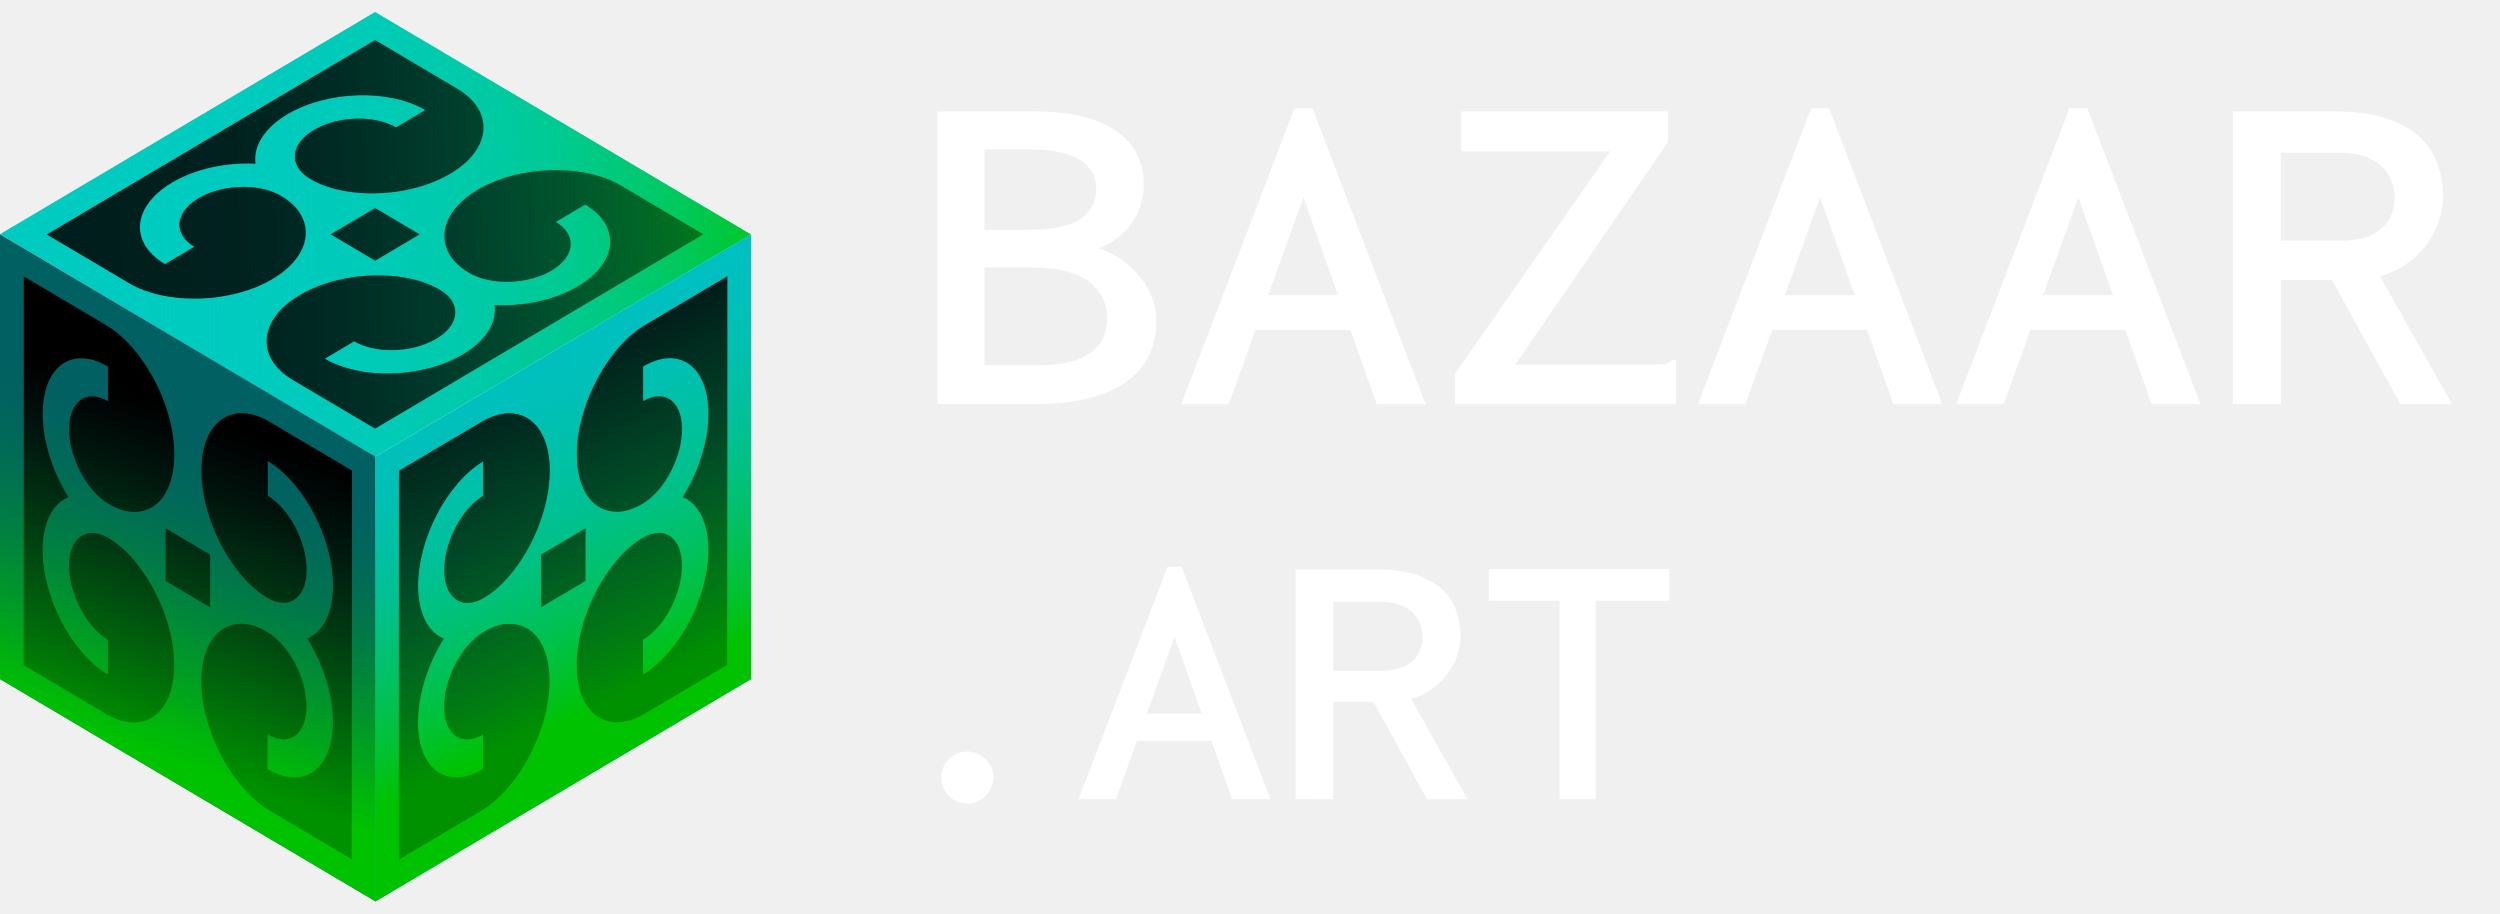
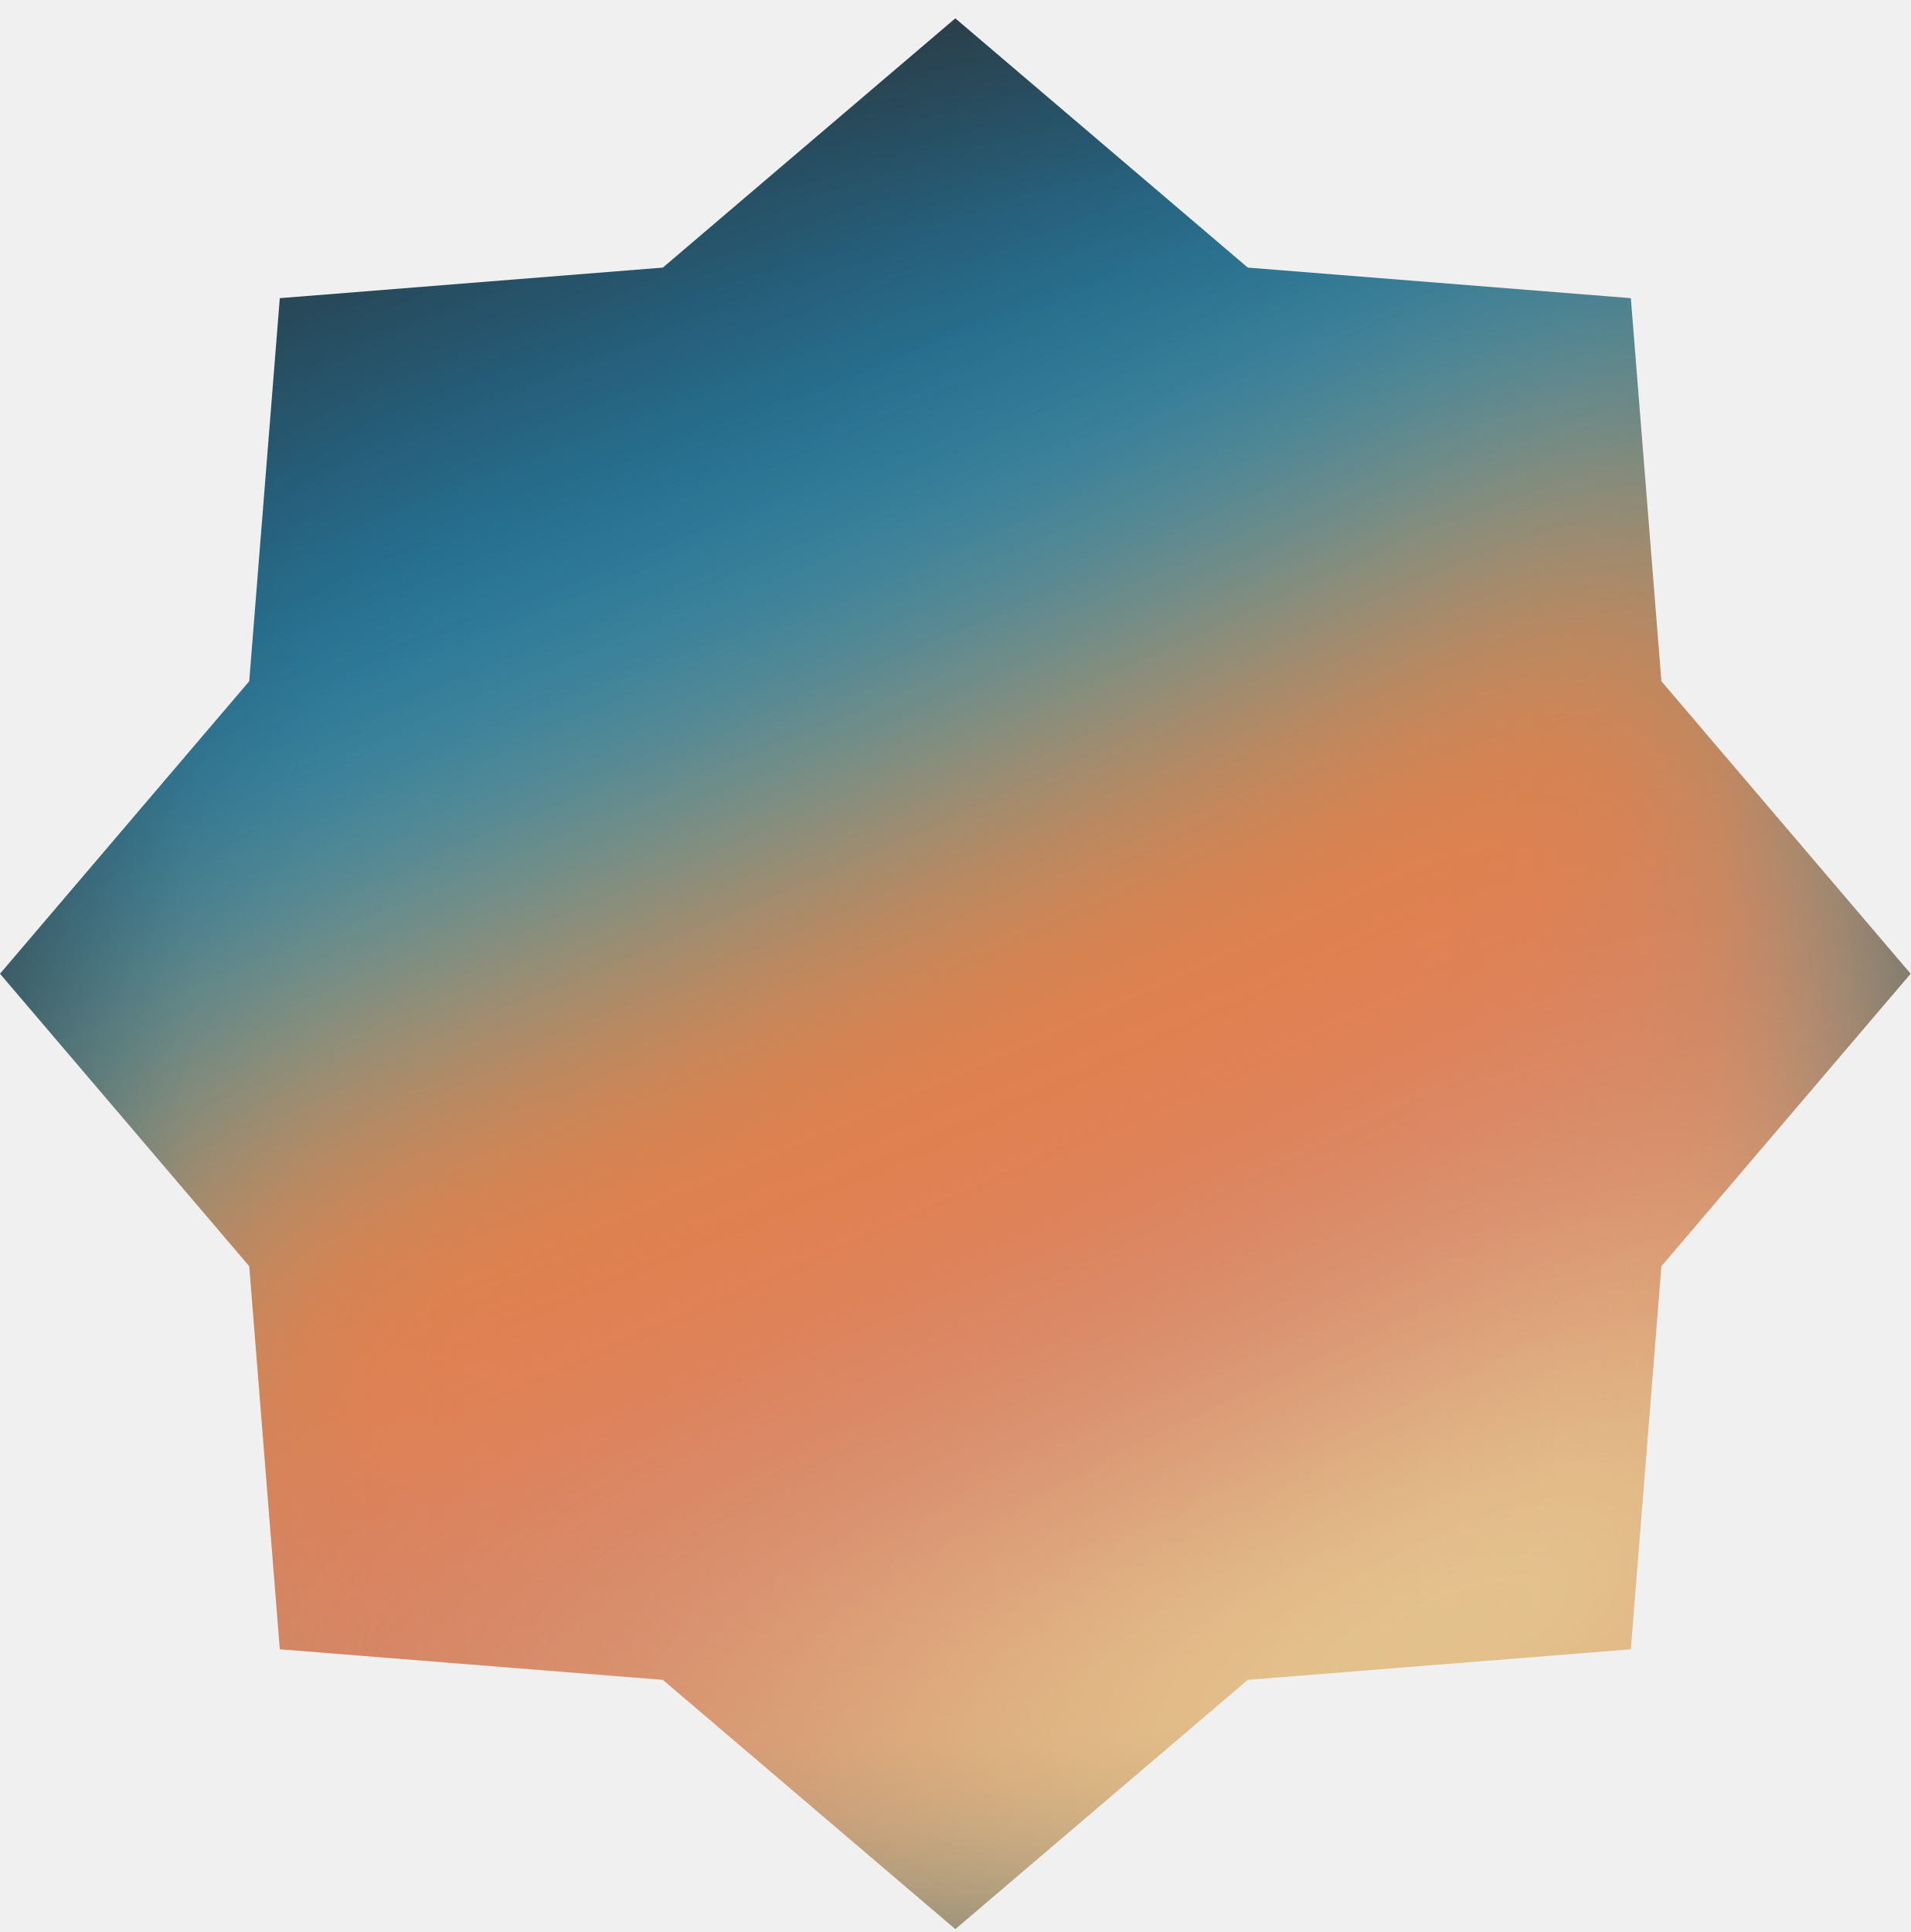
- <svg xmlns="http://www.w3.org/2000/svg" fill="none" height="38" viewBox="0 0 104 38" width="104">
-   <linearGradient id="a" gradientUnits="userSpaceOnUse" x1="4.286" x2="33.507" y1="10.136" y2="9.146">
-     <stop offset=".02" stop-color="#00ccc0" stop-opacity=".2" />
-     <stop offset=".17" stop-color="#00cbba" stop-opacity=".22" />
-     <stop offset=".33" stop-color="#00cbab" stop-opacity=".28" />
-     <stop offset=".48" stop-color="#00ca92" stop-opacity=".39" />
-     <stop offset=".64" stop-color="#00c96f" stop-opacity=".54" />
-     <stop offset=".8" stop-color="#00c842" stop-opacity=".72" />
-     <stop offset=".96" stop-color="#00c60c" stop-opacity=".95" />
-     <stop offset=".99" stop-color="#00c601" />
-   </linearGradient>
-   <linearGradient id="b" gradientUnits="userSpaceOnUse" x1="9.875" x2="4.352" y1="17.951" y2="33.091">
-     <stop offset="0" stop-color="#00625d" stop-opacity="0" />
-     <stop offset=".28" stop-color="#00863a" stop-opacity=".38" />
-     <stop offset=".56" stop-color="#00a61a" stop-opacity=".71" />
-     <stop offset=".76" stop-color="#00ba07" stop-opacity=".92" />
-     <stop offset=".86" stop-color="#00c200" />
-   </linearGradient>
-   <linearGradient id="c" gradientUnits="userSpaceOnUse" x1="17.907" x2="29.485" y1="11.43" y2="36.888">
-     <stop offset="0" stop-color="#00c2c4" stop-opacity="0" />
-     <stop offset=".08" stop-color="#00c2b7" stop-opacity=".06" />
-     <stop offset=".21" stop-color="#00c297" stop-opacity=".23" />
-     <stop offset=".4" stop-color="#00c262" stop-opacity=".5" />
-     <stop offset=".62" stop-color="#00c219" stop-opacity=".87" />
-     <stop offset=".69" stop-color="#00c200" />
-   </linearGradient>
-   <path d="m15.603 19.002-15.603-9.261 15.603-9.24 15.627 9.251z" fill="#00cbc0" />
-   <path d="m12.496 8.903c-.171-.287-.448-.542-.804-.753-.921-.545-2.513-.489-3.499.136-.925.586-.981 1.463-.109 1.98l-1.222.723c-1.5-.888-1.367-2.412.296-3.397.976-.578 2.265-.843 3.467-.785l.002.001s0 0 0-.001h.001l-.001-.001c-.098-.712.351-1.474 1.326-2.052 1.664-.985 4.237-1.063 5.738-.175l-1.222.723c-.872-.516-2.353-.484-3.344.065-1.056.583-1.15 1.526-.229 2.071.356.211.787.375 1.272.476 1.472.306 3.264.071 4.547-.679 1.74-1.018 1.865-2.619.306-3.542l-3.419-2.024-4.421 2.617-1.827 1.082-.579.343h-.001l-.579.344-1.827 1.082-4.421 2.617 3.419 2.024c1.56.923 4.264.849 5.984-.181 1.269-.76 1.665-1.82 1.148-2.692z" fill="#000" />
-   <path d="m18.709 10.597c.171.287.448.542.804.753.921.545 2.513.489 3.499-.136.925-.587.981-1.463.108-1.98l1.222-.723c1.5.888 1.367 2.412-.296 3.397-.976.578-2.265.843-3.467.785l-.002-.001v.001s-.001 0-.002 0l.002.001c.098.712-.351 1.474-1.326 2.052-1.664.985-4.237 1.063-5.738.175l1.222-.723c.872.516 2.353.484 3.344-.065 1.056-.584 1.15-1.526.229-2.071-.356-.211-.788-.375-1.272-.476-1.471-.306-3.264-.071-4.547.679-1.74 1.018-1.865 2.619-.306 3.542l3.419 2.024 4.421-2.617 1.827-1.081.579-.343h.001l.579-.344 1.827-1.082 4.421-2.617-3.419-2.024c-1.56-.923-4.264-.849-5.983.181-1.269.76-1.665 1.82-1.148 2.692z" fill="#000" />
-   <path d="m15.604 10.843-1.848-1.094 1.848-1.094 1.848 1.094z" fill="#000" />
-   <path d="m15.627 37.5-15.627-9.251v-18.502l15.627 9.251z" fill="#016062" />
-   <path d="m5.553 23.272c-.327-.379-.681-.68-1.038-.891-.921-.545-1.67.01-1.635 1.239.033 1.153.746 2.485 1.618 3.002v1.446c-1.5-.888-2.721-3.213-2.721-5.182 0-1.155.42-1.935 1.07-2.204l.001.001s0-.001-.001-.001h.001l-.001-.001c-.65-1.038-1.07-2.316-1.07-3.471 0-1.969 1.221-2.849 2.721-1.961v1.447c-.872-.516-1.585-.029-1.618 1.087-.035 1.188.714 2.629 1.635 3.175.356.211.711.33 1.038.338.995.024 1.692-.859 1.699-2.365.01-2.042-1.279-4.48-2.839-5.404l-3.419-2.024v5.234 2.163.686.002.686 2.163 5.234l3.419 2.024c1.56.923 2.849.011 2.839-2.042-.007-1.515-.705-3.224-1.699-4.377z" fill="#000" />
-   <path d="m10.082 23.975c.327.379.681.68 1.038.891.921.545 1.67-.01 1.635-1.239-.033-1.154-.746-2.485-1.618-3.002v-1.447c1.5.888 2.721 3.213 2.721 5.182 0 1.155-.42 1.935-1.07 2.204l-.002-.001s0 .001.001.001c0 0 0 0-.001 0l.002.001c.65 1.038 1.07 2.316 1.07 3.471 0 1.969-1.221 2.849-2.721 1.961v-1.446c.872.516 1.585.029 1.618-1.087.035-1.188-.714-2.629-1.635-3.175-.356-.211-.711-.33-1.038-.338-.995-.024-1.692.859-1.699 2.365-.01 2.041 1.279 4.48 2.839 5.404l3.419 2.024v-5.234-2.163-.686-.002-.686-2.163-5.234l-3.419-2.024c-1.56-.923-2.849-.011-2.839 2.042.007 1.515.705 3.224 1.699 4.377z" fill="#000" />
-   <path d="m8.743 25.262-1.848-1.094v-2.188l1.848 1.094z" fill="#000" />
-   <path d="m31.245 28.249-15.627 9.251v-18.501l15.627-9.251z" fill="#00bfc7" />
-   <path d="m21.171 25.955c-.327.008-.681.127-1.038.338-.921.545-1.67 1.987-1.635 3.175.033 1.115.746 1.603 1.618 1.087v1.447c-1.5.888-2.721.008-2.721-1.961 0-1.155.42-2.433 1.07-3.471l.002-.001s0 0-.001 0c0 0 0-.001.001-.001l-.002.001c-.65-.269-1.07-1.049-1.07-2.204 0-1.969 1.221-4.294 2.721-5.182v1.447c-.872.516-1.585 1.848-1.618 3.002-.035 1.229.714 1.784 1.635 1.239.356-.211.711-.511 1.038-.891.995-1.154 1.692-2.862 1.699-4.377.01-2.054-1.279-2.966-2.839-2.042l-3.419 2.024v5.234 2.163.686.002.686 2.163 5.234l3.419-2.024c1.56-.923 2.849-3.362 2.839-5.404-.007-1.507-.705-2.389-1.699-2.365z" fill="#000" />
-   <path d="m21.162 25.955c-.327.008-.681.127-1.038.338-.921.545-1.67 1.987-1.635 3.175.033 1.115.746 1.603 1.618 1.087v1.447c-1.5.888-2.721.008-2.721-1.961 0-1.155.42-2.433 1.07-3.471l.002-.001s0 0-.001 0c0 0 0-.001.001-.001l-.002.001c-.65-.269-1.07-1.049-1.07-2.204 0-1.969 1.221-4.294 2.721-5.182v1.447c-.872.516-1.585 1.848-1.618 3.002-.035 1.229.714 1.784 1.635 1.239.356-.211.711-.511 1.038-.891.995-1.154 1.692-2.862 1.7-4.377.01-2.054-1.279-2.966-2.839-2.042l-3.419 2.024v5.234 2.163.686.002.686 2.163 5.234l3.419-2.024c1.56-.923 2.849-3.362 2.839-5.404-.007-1.507-.705-2.389-1.7-2.365z" fill="#000" opacity=".81" />
-   <path d="m25.7 21.292c.327-.008.681-.127 1.038-.338.921-.545 1.67-1.987 1.635-3.175-.033-1.115-.746-1.603-1.618-1.087v-1.446c1.5-.888 2.721-.009 2.721 1.961 0 1.155-.42 2.433-1.07 3.471l-.002.001h.001s0 .001-.001.001l.002-.001c.65.269 1.07 1.049 1.07 2.204 0 1.969-1.221 4.294-2.721 5.182v-1.446c.872-.516 1.585-1.848 1.618-3.002.035-1.229-.714-1.784-1.635-1.239-.356.211-.711.511-1.038.891-.995 1.154-1.692 2.862-1.699 4.377-.01 2.054 1.279 2.966 2.839 2.042l3.419-2.024v-5.234-2.163-.686-.002-.686-2.163-5.234l-3.419 2.024c-1.56.923-2.849 3.362-2.839 5.404.007 1.507.705 2.389 1.699 2.365z" fill="#000" />
-   <path d="m24.361 24.168-1.849 1.094v-2.188l1.849-1.094z" fill="#000" />
-   <path d="m15.605 19.002-15.554-9.261 15.553-9.24 15.627 9.251z" fill="url(#a)" />
-   <path d="m15.627 37.5-15.627-9.251v-18.502l15.627 9.251z" fill="url(#b)" />
-   <path d="m31.245 28.249-15.627 9.251v-18.501l15.627-9.251z" fill="url(#c)" />
-   <g fill="#000" opacity=".25">
-     <path d="m12.504 8.903c-.17-.287-.448-.542-.804-.753-.921-.545-2.513-.489-3.499.136-.925.586-.981 1.463-.109 1.98l-1.222.723c-1.5-.888-1.367-2.412.296-3.397.976-.578 2.265-.843 3.467-.785l.002.001s0-0 0-.001h.002l-.002-.001c-.098-.712.351-1.474 1.326-2.052 1.664-.985 4.237-1.063 5.738-.175l-1.222.723c-.872-.516-2.353-.484-3.344.065-1.056.583-1.15 1.526-.229 2.071.356.211.787.375 1.272.476 1.472.306 3.264.071 4.547-.679 1.74-1.018 1.865-2.619.306-3.542l-3.419-2.024-4.421 2.617-1.827 1.082-.579.343h-.001l-.579.344-1.827 1.082-4.421 2.617 3.419 2.024c1.56.923 4.264.849 5.983-.181 1.269-.76 1.665-1.82 1.148-2.692z" />
-     <path d="m18.709 10.597c.171.287.448.542.804.753.921.545 2.513.489 3.499-.136.925-.587.981-1.463.108-1.98l1.222-.723c1.5.888 1.367 2.412-.296 3.397-.976.578-2.265.843-3.467.785l-.002-.001v.001s-.001 0-.002 0l.002.001c.098.712-.351 1.474-1.326 2.052-1.664.985-4.237 1.063-5.738.175l1.222-.723c.872.516 2.353.484 3.344-.065 1.056-.584 1.15-1.526.229-2.071-.356-.211-.788-.375-1.272-.476-1.471-.306-3.264-.071-4.547.679-1.74 1.018-1.865 2.619-.306 3.542l3.419 2.024 4.421-2.617 1.827-1.081.579-.343h.001l.579-.344 1.827-1.082 4.421-2.617-3.419-2.024c-1.56-.923-4.264-.849-5.984.181-1.269.76-1.665 1.82-1.148 2.692z" />
-     <path d="m15.612 10.843-1.848-1.094 1.848-1.094 1.848 1.094z" />
-   </g>
-   <g fill="#000" opacity=".25">
-     <path d="m5.542 23.27c-.327-.379-.681-.68-1.038-.891-.921-.545-1.67.01-1.635 1.239.033 1.154.746 2.485 1.618 3.002v1.447c-1.5-.888-2.721-3.213-2.721-5.182 0-1.155.42-1.935 1.07-2.204l.001.001s0-.001-0-.001h0l-.001-.001c-.65-1.038-1.07-2.316-1.07-3.471 0-1.969 1.221-2.849 2.721-1.961v1.446c-.872-.516-1.585-.029-1.618 1.087-.035 1.188.714 2.629 1.635 3.175.356.211.711.33 1.038.338.995.024 1.692-.859 1.699-2.365.01-2.041-1.279-4.48-2.839-5.404l-3.419-2.024v5.234 2.163.686.002.686 2.163 5.234l3.419 2.024c1.56.923 2.849.011 2.839-2.042-.007-1.515-.705-3.224-1.699-4.377z" />
-     <path d="m10.071 23.974c.327.379.681.68 1.038.891.921.545 1.67-.01 1.635-1.239-.033-1.153-.746-2.485-1.618-3.002v-1.446c1.5.888 2.721 3.213 2.721 5.182 0 1.155-.42 1.935-1.07 2.204l-.001-.001s0 .001 0.0.001c0 0 0 0-0 0l.001.001c.65 1.038 1.07 2.316 1.07 3.47 0 1.97-1.221 2.849-2.721 1.961v-1.446c.872.516 1.585.029 1.618-1.087.035-1.188-.714-2.629-1.635-3.175-.356-.211-.711-.33-1.038-.338-.995-.024-1.692.859-1.699 2.365-.01 2.041 1.279 4.48 2.839 5.404l3.419 2.024v-5.234-2.163-.686-.002-.686-2.163-5.234l-3.419-2.024c-1.56-.923-2.849-.011-2.839 2.042.007 1.515.705 3.224 1.699 4.377z" />
-     <path d="m8.732 25.261-1.848-1.094v-2.188l1.848 1.095z" />
-   </g>
-   <g fill="#000" opacity=".25">
-     <path d="m21.152 25.953c-.327.008-.681.127-1.038.338-.921.545-1.67 1.987-1.635 3.175.033 1.115.746 1.603 1.618 1.087v1.447c-1.5.888-2.721.008-2.721-1.961 0-1.155.42-2.433 1.07-3.471l.002-.001s0 0-.001 0c0 0 0-.001.001-.001l-.002.001c-.65-.269-1.07-1.049-1.07-2.204 0-1.969 1.221-4.294 2.721-5.182v1.447c-.872.516-1.585 1.848-1.618 3.002-.035 1.229.714 1.784 1.635 1.239.356-.211.711-.511 1.038-.891.995-1.154 1.692-2.862 1.7-4.377.01-2.054-1.279-2.966-2.839-2.042l-3.419 2.024v5.234 2.163.686.002.686 2.163 5.234l3.419-2.024c1.56-.923 2.849-3.362 2.839-5.404-.007-1.507-.705-2.389-1.7-2.365z" />
-     <path d="m21.15 25.951c-.327.008-.681.127-1.038.338-.921.545-1.67 1.987-1.635 3.175.033 1.115.746 1.603 1.618 1.087v1.447c-1.5.888-2.721.009-2.721-1.961 0-1.155.42-2.433 1.07-3.471l.002-.001s0 0-.001 0c0 0 0-.001.001-.001l-.002.001c-.65-.269-1.07-1.049-1.07-2.204 0-1.97 1.221-4.295 2.721-5.182v1.446c-.872.516-1.585 1.848-1.618 3.002-.035 1.229.714 1.784 1.635 1.239.356-.211.711-.511 1.038-.891.995-1.153 1.692-2.862 1.699-4.377.01-2.054-1.279-2.966-2.839-2.042l-3.419 2.024v5.234 2.163.686.002.686 2.163 5.234l3.419-2.024c1.56-.923 2.849-3.362 2.839-5.404-.007-1.507-.705-2.389-1.699-2.365z" opacity=".81" />
-     <path d="m25.689 21.29c.327-.008.681-.127 1.038-.338.921-.545 1.67-1.987 1.635-3.175-.033-1.115-.746-1.603-1.618-1.087v-1.446c1.5-.888 2.721-.009 2.721 1.961 0 1.155-.42 2.433-1.07 3.471l-.002.001h.001s0 .001-.001.001l.002-.001c.65.269 1.07 1.049 1.07 2.204 0 1.969-1.221 4.294-2.721 5.182v-1.446c.872-.516 1.585-1.848 1.618-3.002.035-1.229-.714-1.784-1.635-1.239-.356.211-.711.511-1.038.891-.995 1.154-1.692 2.862-1.7 4.377-.01 2.054 1.279 2.966 2.839 2.042l3.419-2.024v-5.234-2.163-.686-.002-.686-2.163-5.234l-3.419 2.024c-1.56.923-2.849 3.362-2.839 5.404.007 1.507.705 2.389 1.7 2.365z" />
-     <path d="m24.35 24.166-1.849 1.094v-2.188l1.849-1.094z" />
-   </g>
-   <g fill="#fff">
-     <path d="m92.891 16.813v-12.178h4.281c1.03 0 1.87.15 2.522.45.664.287 1.153.697 1.466 1.231.313.534.47 1.153.47 1.857 0 .482-.111.951-.333 1.407-.208.443-.508.834-.899 1.173s-.853.586-1.388.743l2.991 5.317h-2.15l-2.834-5.16h-2.131v5.16zm1.994-6.802h2.443c.782 0 1.355-.163 1.72-.489.378-.326.567-.762.567-1.31 0-.352-.085-.665-.254-.938-.156-.287-.404-.508-.743-.665-.339-.169-.775-.254-1.31-.254h-2.424z" />
-     <path d="m88.961 13.726h-5.219l.391-1.446h4.437zm-2.502-5.512-3.108 8.601h-1.974l4.711-12.315h.743l4.711 12.315h-2.033z" />
-     <path d="m78.218 13.726h-5.219l.391-1.446h4.437zm-2.502-5.512-3.108 8.601h-1.974l4.711-12.315h.743l4.711 12.315h-2.033z" />
-     <path d="m60.532 15.543 6.45-9.246h-6.196v-1.661h8.601v1.271l-6.353 9.265h5.805c.222 0 .378-.013.469-.039.091-.026.176-.078.254-.156h.156v.196 1.642h-9.187z" />
-     <path d="m56.724 13.726h-5.219l.391-1.446h4.437zm-2.502-5.512-3.108 8.601h-1.974l4.711-12.315h.743l4.711 12.315h-2.033z" />
-     <path d="m39 16.813v-12.178h3.968c.808 0 1.499.072 2.072.215.573.143 1.049.352 1.427.625.378.261.658.58.841.958.182.378.274.788.274 1.231 0 .365-.072.73-.215 1.095-.143.352-.358.665-.645.938-.287.274-.632.482-1.036.626.352.117.678.28.977.489.3.208.554.45.762.723.222.261.391.547.508.86.117.3.176.613.176.938 0 .534-.104 1.016-.313 1.446-.196.43-.508.795-.938 1.095-.417.3-.951.534-1.603.704-.638.156-1.407.235-2.307.235zm1.955-1.622h2.248c.586 0 1.095-.065 1.525-.196.43-.143.756-.358.977-.645.234-.287.352-.652.352-1.095 0-.417-.111-.782-.332-1.095-.208-.326-.547-.58-1.016-.762-.469-.182-1.095-.274-1.877-.274h-1.877zm0-5.629h1.798c.704 0 1.264-.072 1.681-.215.417-.143.717-.345.899-.606.182-.261.274-.554.274-.88 0-.248-.052-.469-.156-.665-.104-.195-.261-.365-.469-.508-.208-.143-.476-.254-.801-.332-.326-.091-.723-.137-1.192-.137h-2.033z" />
-     <path d="m64.88 33.245v-8.255h-2.946v-1.32h7.519v1.32h-3.069v8.255z" />
-     <path d="m53.899 33.245v-9.559h3.36c.808 0 1.468.118 1.979.353.522.225.905.547 1.151.967s.368.905.368 1.458c0 .379-.087.747-.261 1.105-.164.348-.399.655-.706.921s-.67.46-1.089.583l2.348 4.173h-1.688l-2.225-4.051h-1.673v4.051zm1.565-5.34h1.918c.614 0 1.064-.128 1.35-.384.297-.256.445-.598.445-1.028 0-.276-.067-.522-.199-.737-.123-.225-.317-.399-.583-.522-.266-.133-.609-.2-1.028-.2h-1.903z" />
-     <path d="m50.826 30.82h-4.097l.307-1.135h3.483zm-1.964-4.327-2.44 6.751h-1.55l3.698-9.667h.583l3.698 9.667h-1.596z" />
-     <path d="m40.25 33.428c-.307 0-.568-.107-.783-.322-.205-.215-.307-.471-.307-.767 0-.286.102-.537.307-.752.215-.215.476-.322.783-.322.286 0 .537.107.752.322s.322.465.322.752c0 .297-.107.552-.322.767-.215.215-.465.322-.752.322z" />
+ <svg xmlns="http://www.w3.org/2000/svg" fill="none" height="91" viewBox="0 0 90 91" width="90">
+   <filter id="a" color-interpolation-filters="sRGB" filterUnits="userSpaceOnUse" height="630.309" width="1154.3" x="-552.554" y="-393.298">
+     <feFlood flood-opacity="0" result="BackgroundImageFix" />
+     <feBlend in="SourceGraphic" in2="BackgroundImageFix" mode="normal" result="shape" />
+     <feGaussianBlur result="effect1_foregroundBlur_1188_4627" stdDeviation="10.545" />
+   </filter>
+   <filter id="b" color-interpolation-filters="sRGB" filterUnits="userSpaceOnUse" height="519.191" width="944.15" x="-455.97" y="-304.446">
+     <feFlood flood-opacity="0" result="BackgroundImageFix" />
+     <feBlend in="SourceGraphic" in2="BackgroundImageFix" mode="normal" result="shape" />
+     <feGaussianBlur result="effect1_foregroundBlur_1188_4627" stdDeviation="10.545" />
+   </filter>
+   <filter id="c" color-interpolation-filters="sRGB" filterUnits="userSpaceOnUse" height="510.384" width="944.15" x="-455.968" y="-304.445">
+     <feFlood flood-opacity="0" result="BackgroundImageFix" />
+     <feBlend in="SourceGraphic" in2="BackgroundImageFix" mode="normal" result="shape" />
+     <feGaussianBlur result="effect1_foregroundBlur_1188_4627" stdDeviation="10.545" />
+   </filter>
+   <filter id="d" color-interpolation-filters="sRGB" filterUnits="userSpaceOnUse" height="592.711" width="1098.09" x="-532.512" y="-350.368">
+     <feFlood flood-opacity="0" result="BackgroundImageFix" />
+     <feBlend in="SourceGraphic" in2="BackgroundImageFix" mode="normal" result="shape" />
+     <feGaussianBlur result="effect1_foregroundBlur_1188_4627" stdDeviation="22.262" />
+   </filter>
+   <filter id="e" color-interpolation-filters="sRGB" filterUnits="userSpaceOnUse" height="489.77" width="944.15" x="-455.968" y="-304.444">
+     <feFlood flood-opacity="0" result="BackgroundImageFix" />
+     <feBlend in="SourceGraphic" in2="BackgroundImageFix" mode="normal" result="shape" />
+     <feGaussianBlur result="effect1_foregroundBlur_1188_4627" stdDeviation="10.545" />
+   </filter>
+   <filter id="f" color-interpolation-filters="sRGB" filterUnits="userSpaceOnUse" height="471.082" width="944.15" x="-455.969" y="-304.445">
+     <feFlood flood-opacity="0" result="BackgroundImageFix" />
+     <feBlend in="SourceGraphic" in2="BackgroundImageFix" mode="normal" result="shape" />
+     <feGaussianBlur result="effect1_foregroundBlur_1188_4627" stdDeviation="10.545" />
+   </filter>
+   <mask id="g" height="91" maskUnits="userSpaceOnUse" width="90" x="0" y="0">
+     <path d="m45 .864 13.777 11.74 18.043 1.44 1.44 18.043 11.74 13.777-11.74 13.777-1.44 18.043-18.043 1.44-13.777 11.74-13.777-11.74-18.043-1.44-1.44-18.043-11.74-13.777 11.74-13.777 1.44-18.043 18.043-1.44z" fill="#d9d9d9" />
+   </mask>
+   <g mask="url(#g)">
+     <path d="m-3.702-11.469h98.63v115.89h-98.63z" fill="#0d0d0e" />
+     <g filter="url(#a)">
+       <path d="m580.658-372.208c-156.272 182.889-597.477 526.789-1112.122 439.272 176.982 179.542 647.182 343.045 1112.122-439.272z" fill="#002e48" />
+     </g>
+     <g filter="url(#b)">
+       <path d="m467.09-283.356c-126.736 148.339-484.561 427.264-901.97 356.254 143.55 145.638 524.914 278.281 901.97-356.254z" fill="#0072a3" />
+     </g>
+     <g filter="url(#c)">
+       <path d="m467.092-283.355c-126.736 148.339-468.959 479.724-901.97 356.253 143.55 145.639 533.148 249.194 901.97-356.253z" fill="#00c2ce" />
+     </g>
+     <g filter="url(#d)">
+       <path d="m521.05-305.845c-149.216 153.877-546.908 502.107-1009.039 414.767 145.283 130.802 561.652 202.054 1009.039-414.767z" fill="#ef6619" />
+     </g>
+     <g filter="url(#e)">
+       <path d="m467.092-283.354c-126.736 148.339-458.314 515.322-901.97 356.253 139.975 110.885 526.629 229.882 901.97-356.253z" fill="#cf7154" />
+     </g>
+     <g filter="url(#f)">
+       <path d="m467.091-283.355c-126.736 148.339-439.624 563.862-901.97 356.254 192.031 114.997 532.167 154.308 901.97-356.254z" fill="#f1f9a0" />
+     </g>
  </g>
</svg>
